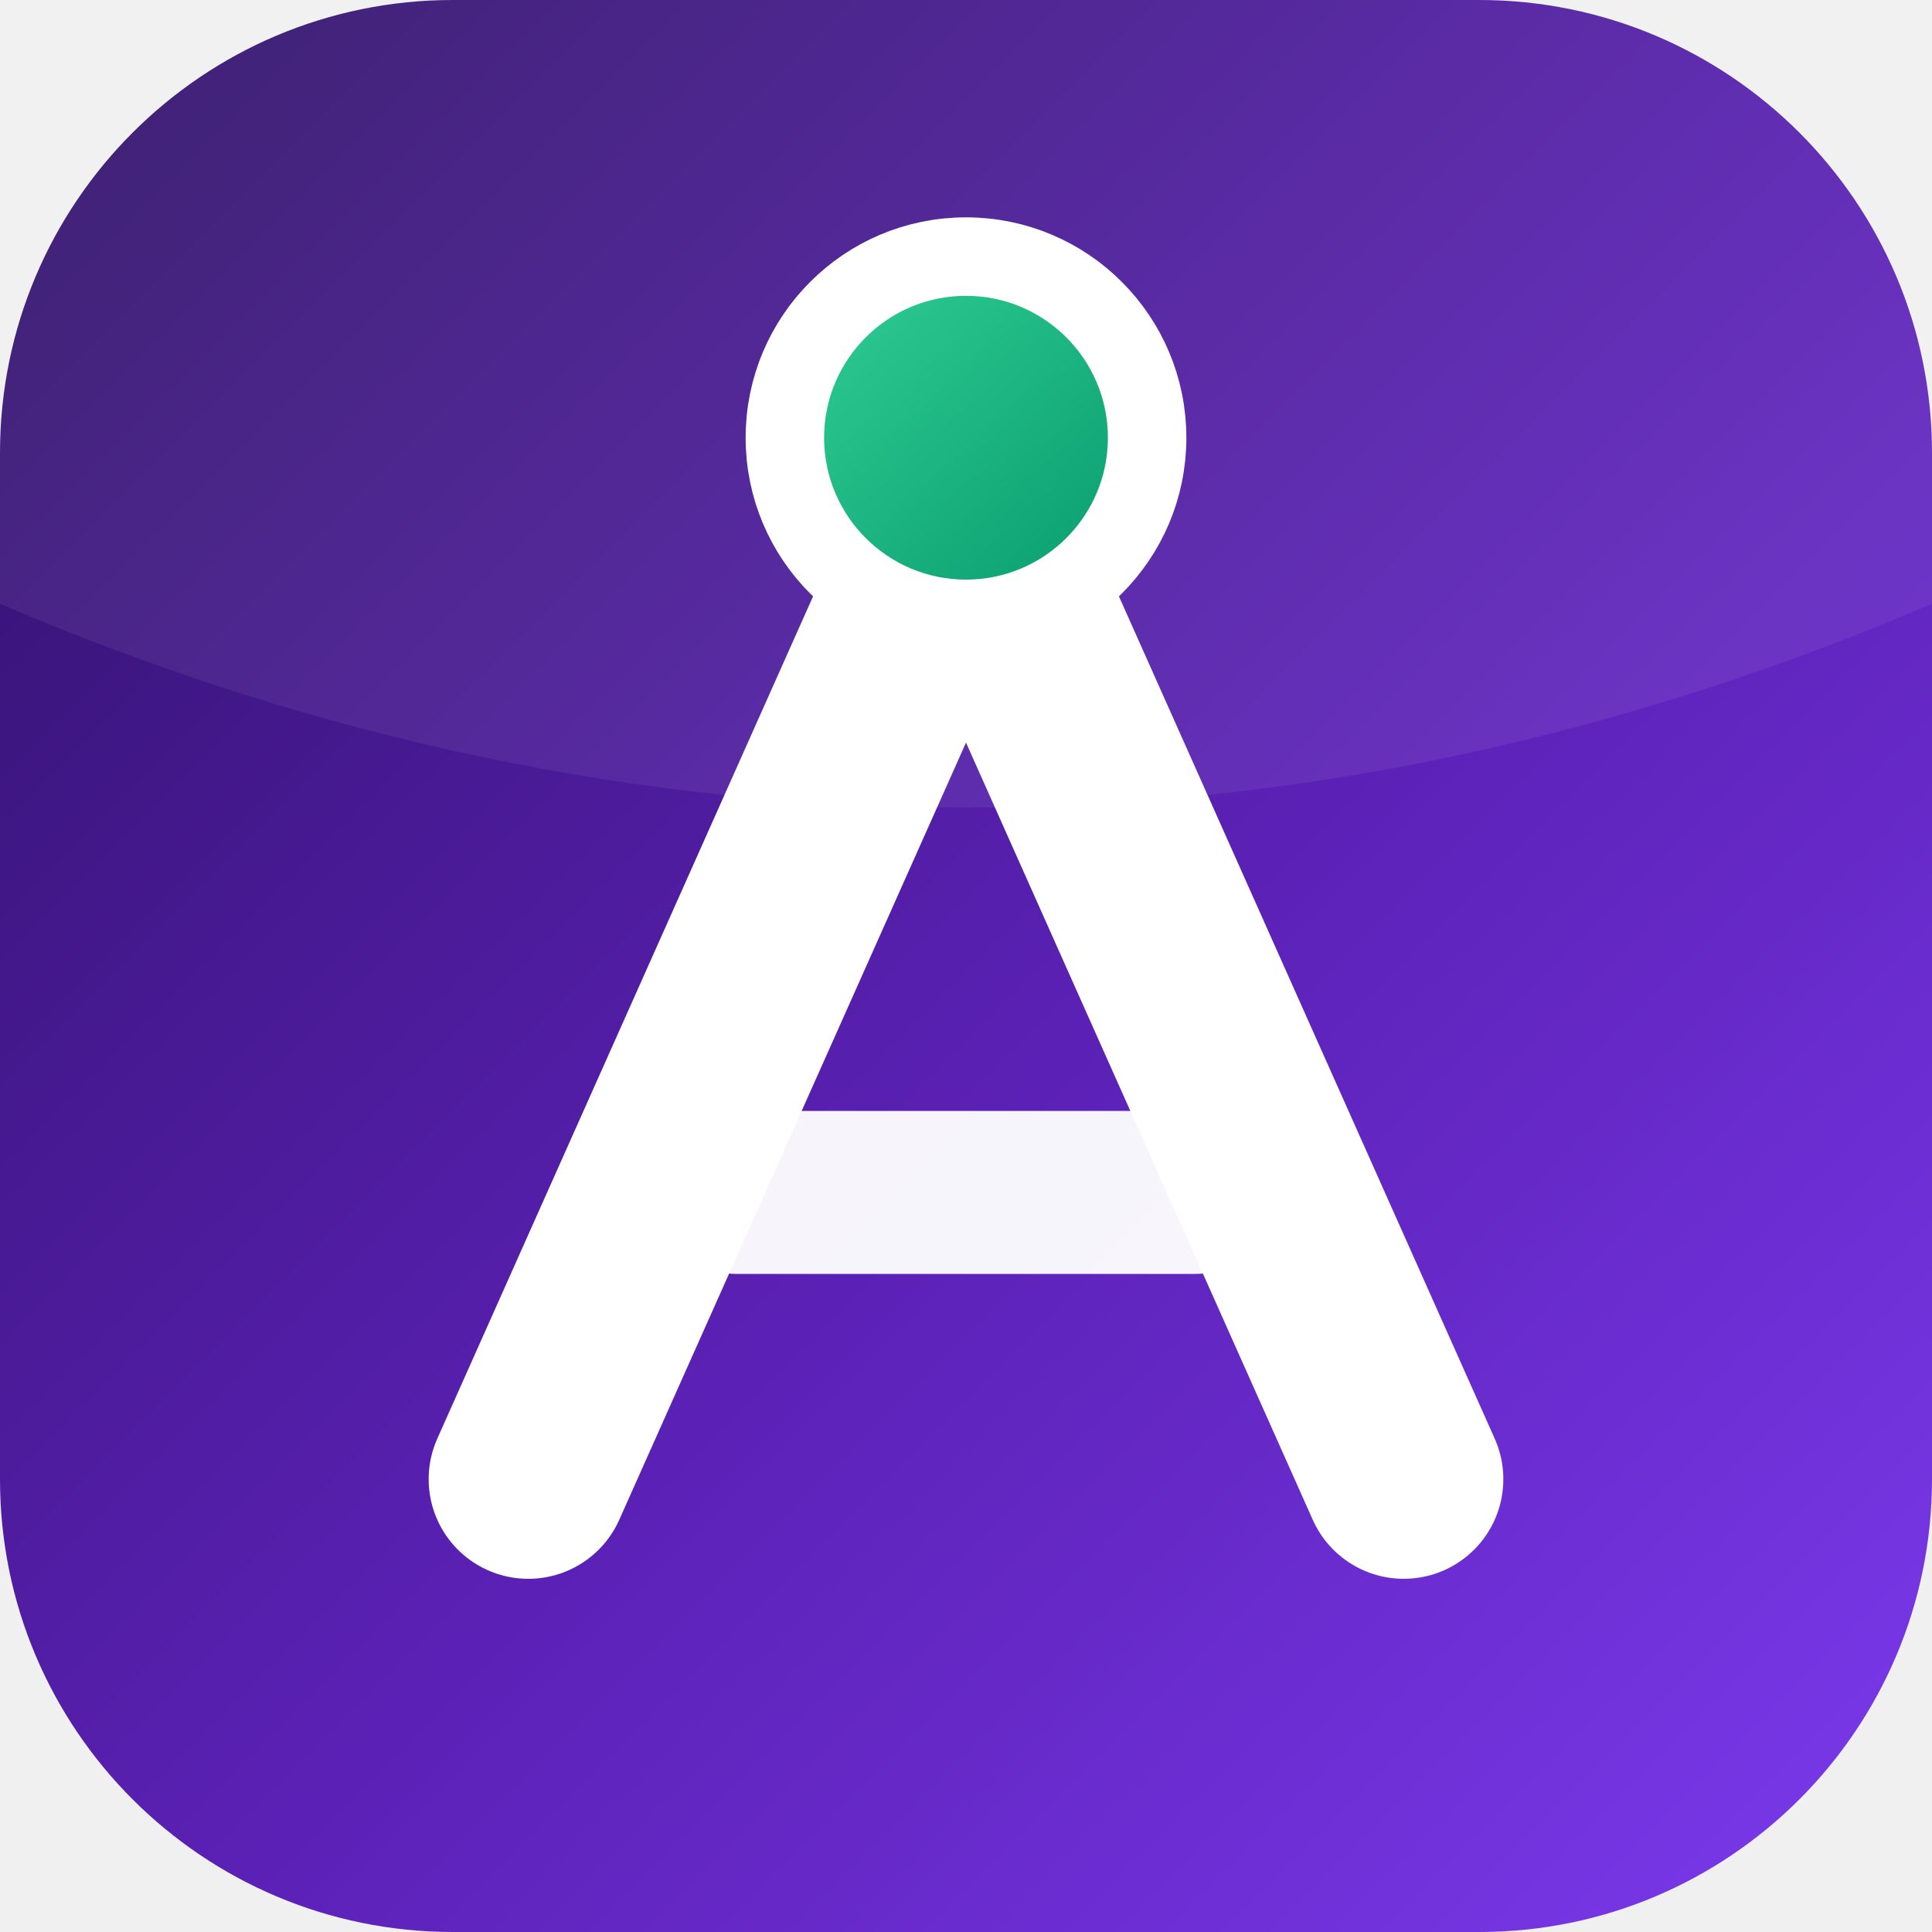
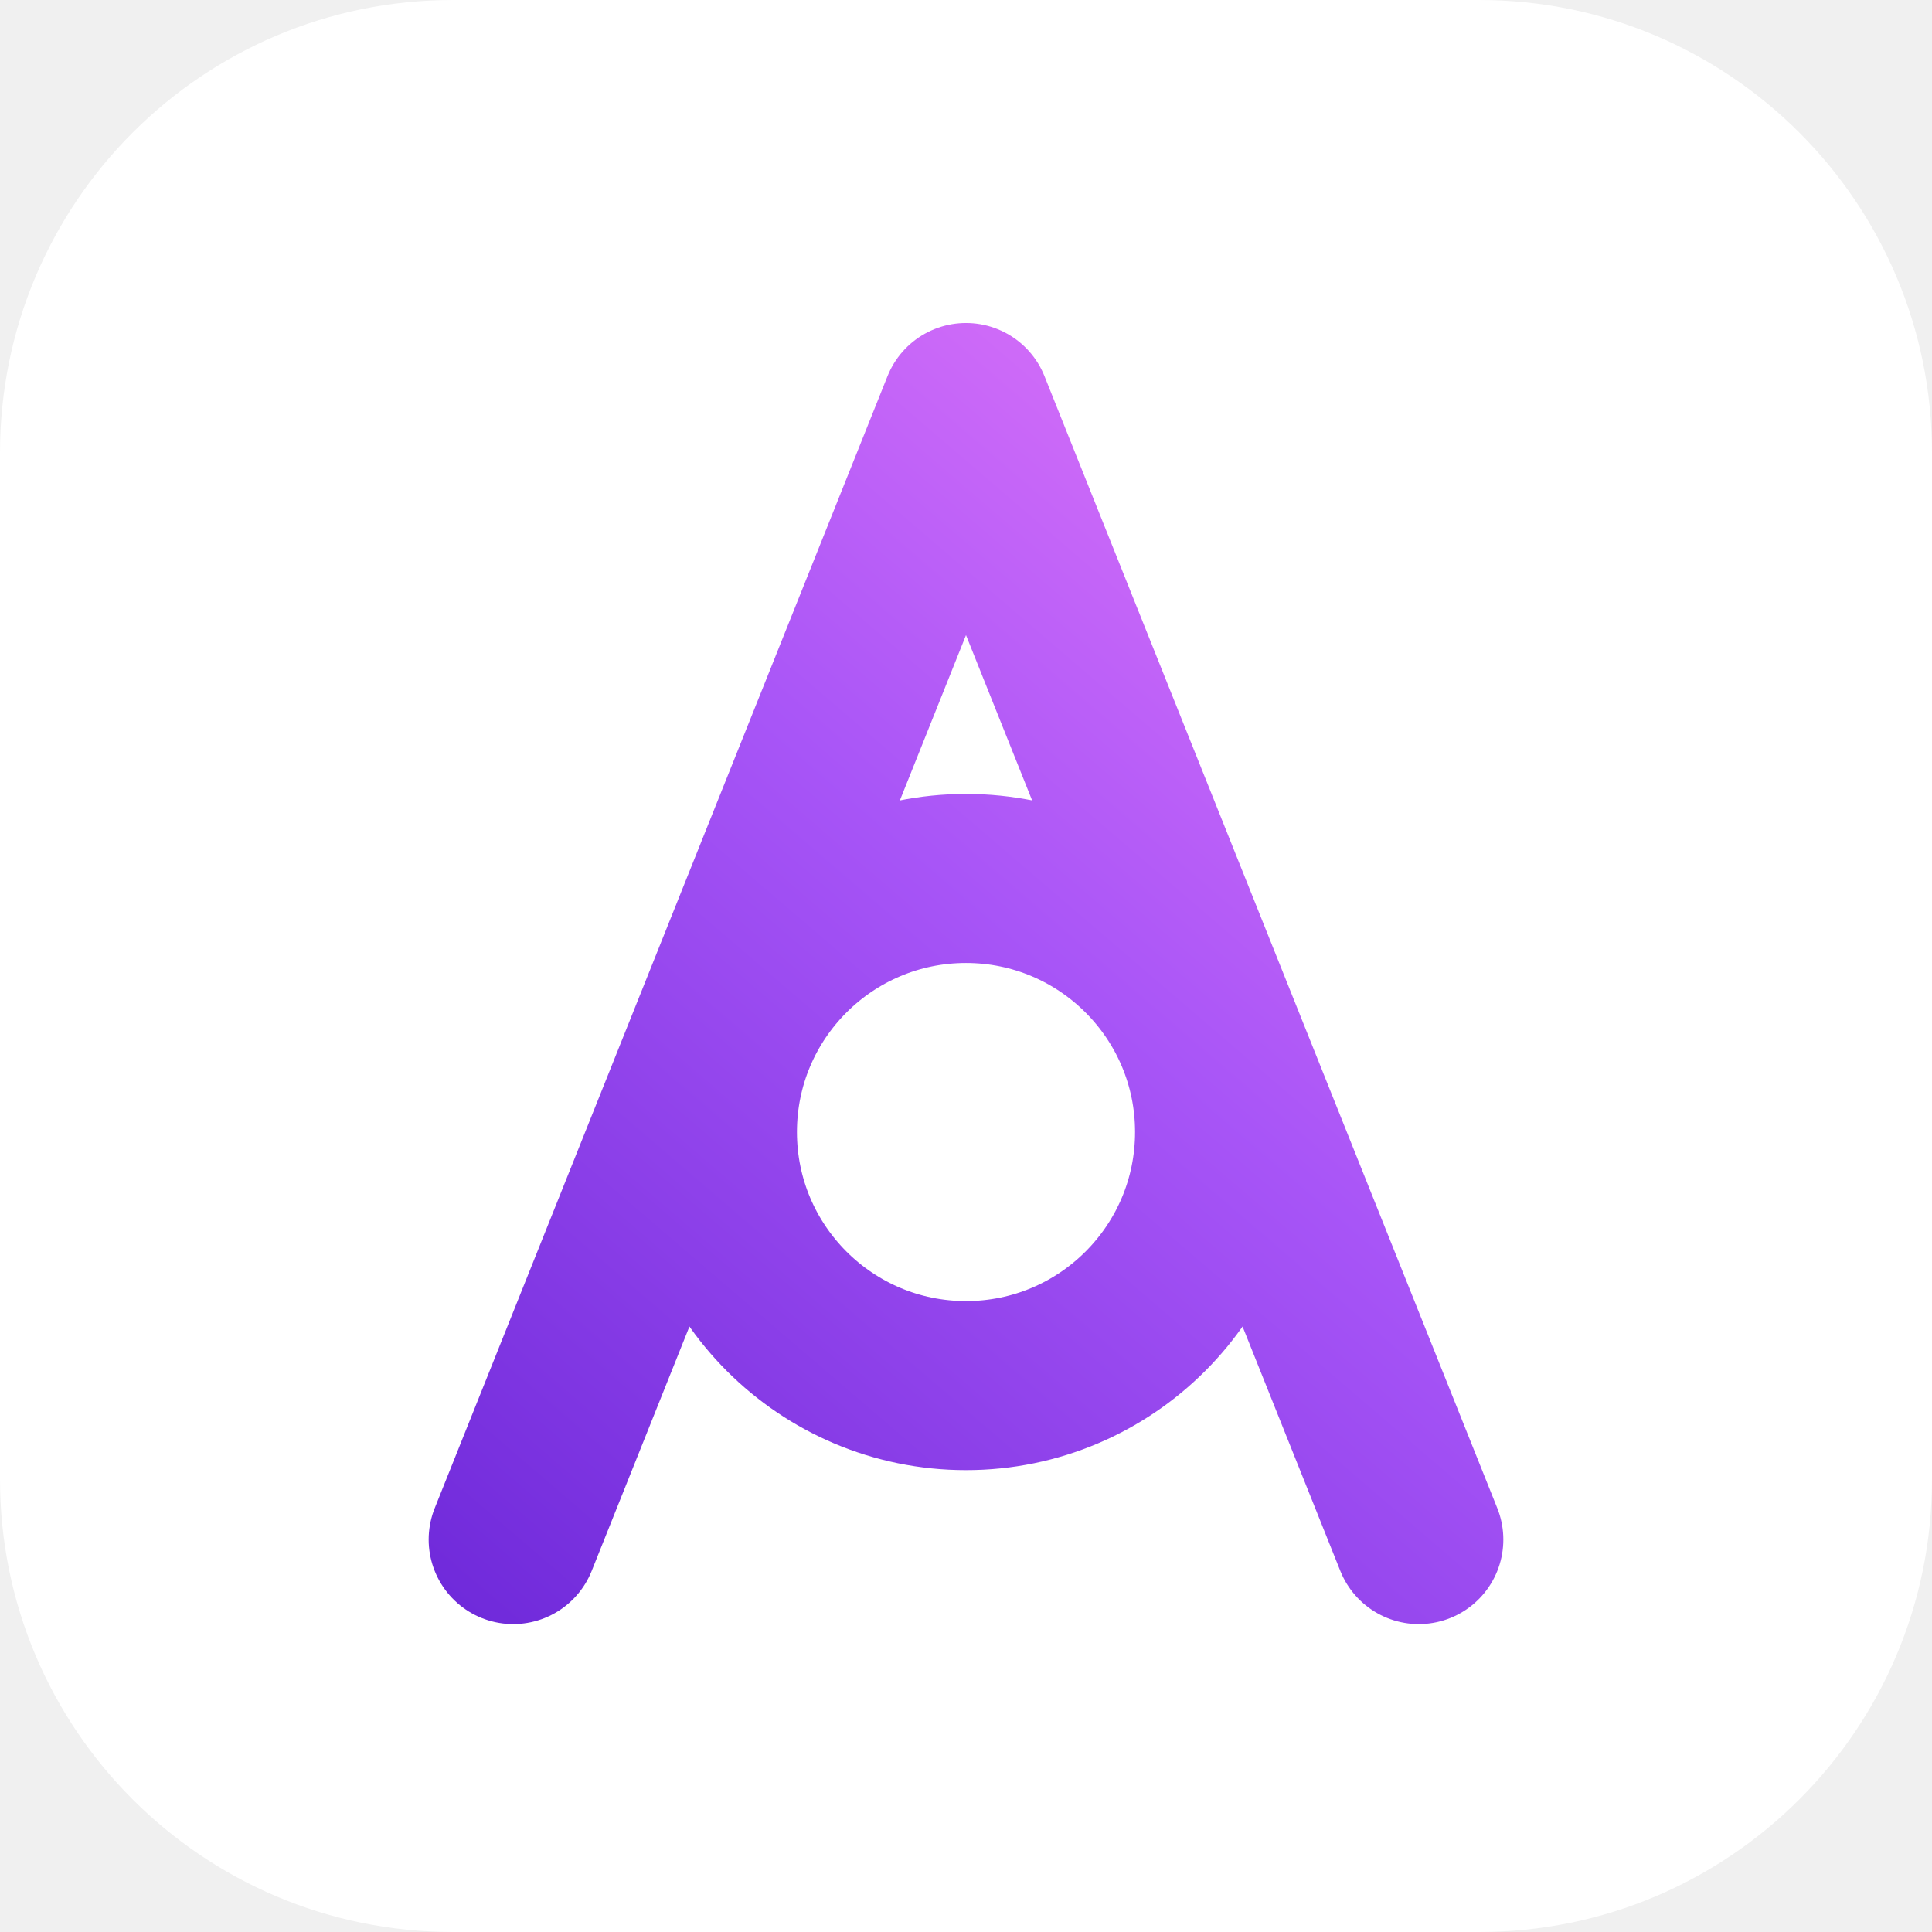
<svg xmlns="http://www.w3.org/2000/svg" viewBox="0 0 64 64">
  <defs>
-     <linearGradient id="bg" x1="0" y1="0" x2="64" y2="64" gradientUnits="userSpaceOnUse">
-       <stop offset="0" stop-color="#2E1065" />
-       <stop offset=".55" stop-color="#5B21B6" />
-       <stop offset="1" stop-color="#7C3AED" />
-     </linearGradient>
-     <linearGradient id="node" x1="26" y1="8" x2="38" y2="21" gradientUnits="userSpaceOnUse">
-       <stop offset="0" stop-color="#34D399" />
-       <stop offset="1" stop-color="#059669" />
+     <linearGradient id="v" x1="14" y1="54" x2="50" y2="12" gradientUnits="userSpaceOnUse">
+       <stop offset="0" stop-color="#6D28D9" />
+       <stop offset=".55" stop-color="#A855F7" />
+       <stop offset="1" stop-color="#E879F9" />
    </linearGradient>
  </defs>
-   <rect width="64" height="64" rx="15" fill="url(#bg)" />
-   <path d="M0 0h64v20c-21 9-43 9-64 0z" fill="#ffffff" opacity=".07" />
-   <path d="M17.5 49 32 16.5 46.5 49" fill="none" stroke="#ffffff" stroke-width="6.6" stroke-linecap="round" stroke-linejoin="round" />
-   <line x1="24.4" y1="39.5" x2="39.6" y2="39.5" stroke="#ffffff" stroke-width="5.4" stroke-linecap="round" opacity=".95" />
-   <circle cx="32" cy="14.5" r="6" fill="url(#node)" stroke="#ffffff" stroke-width="2.6" />
+   <rect width="64" height="64" rx="15" fill="#ffffff" />
+   <path d="M17 51 32 13.5 47 51" fill="none" stroke="url(#v)" stroke-width="5.6" stroke-linecap="round" stroke-linejoin="round" />
+   <circle cx="32" cy="37.5" r="8.4" fill="none" stroke="url(#v)" stroke-width="5.6" />
</svg>
